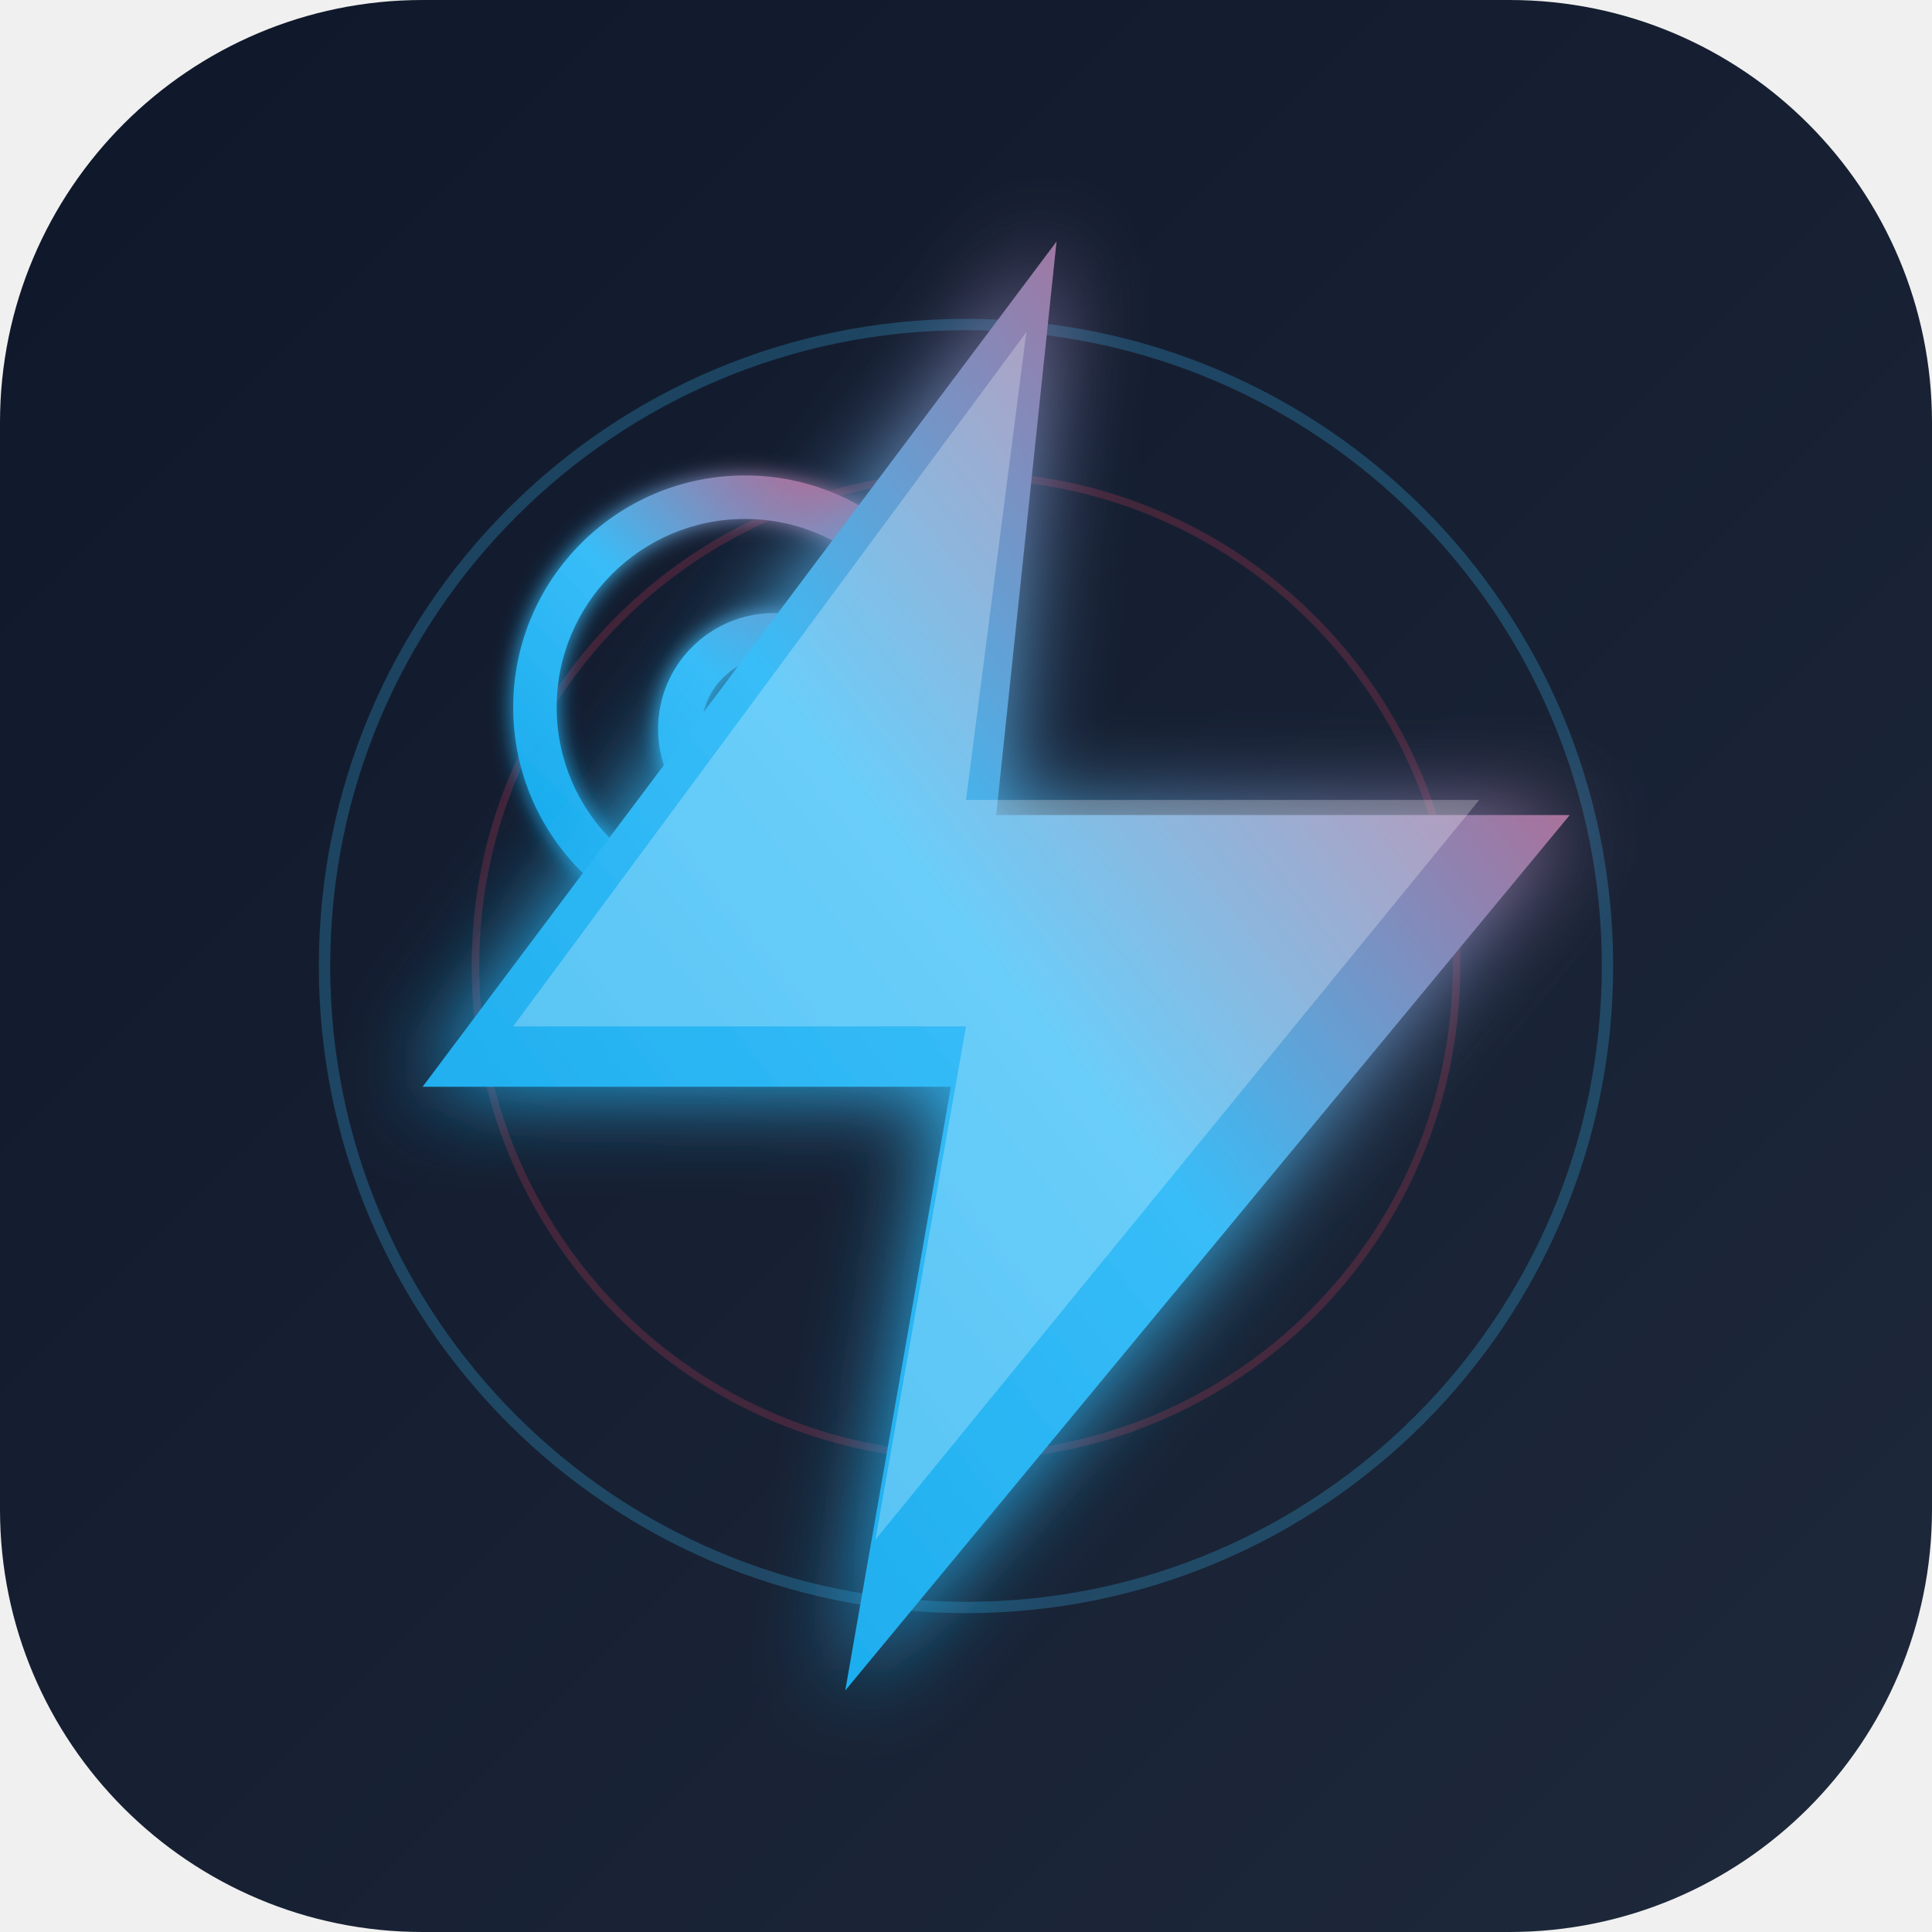
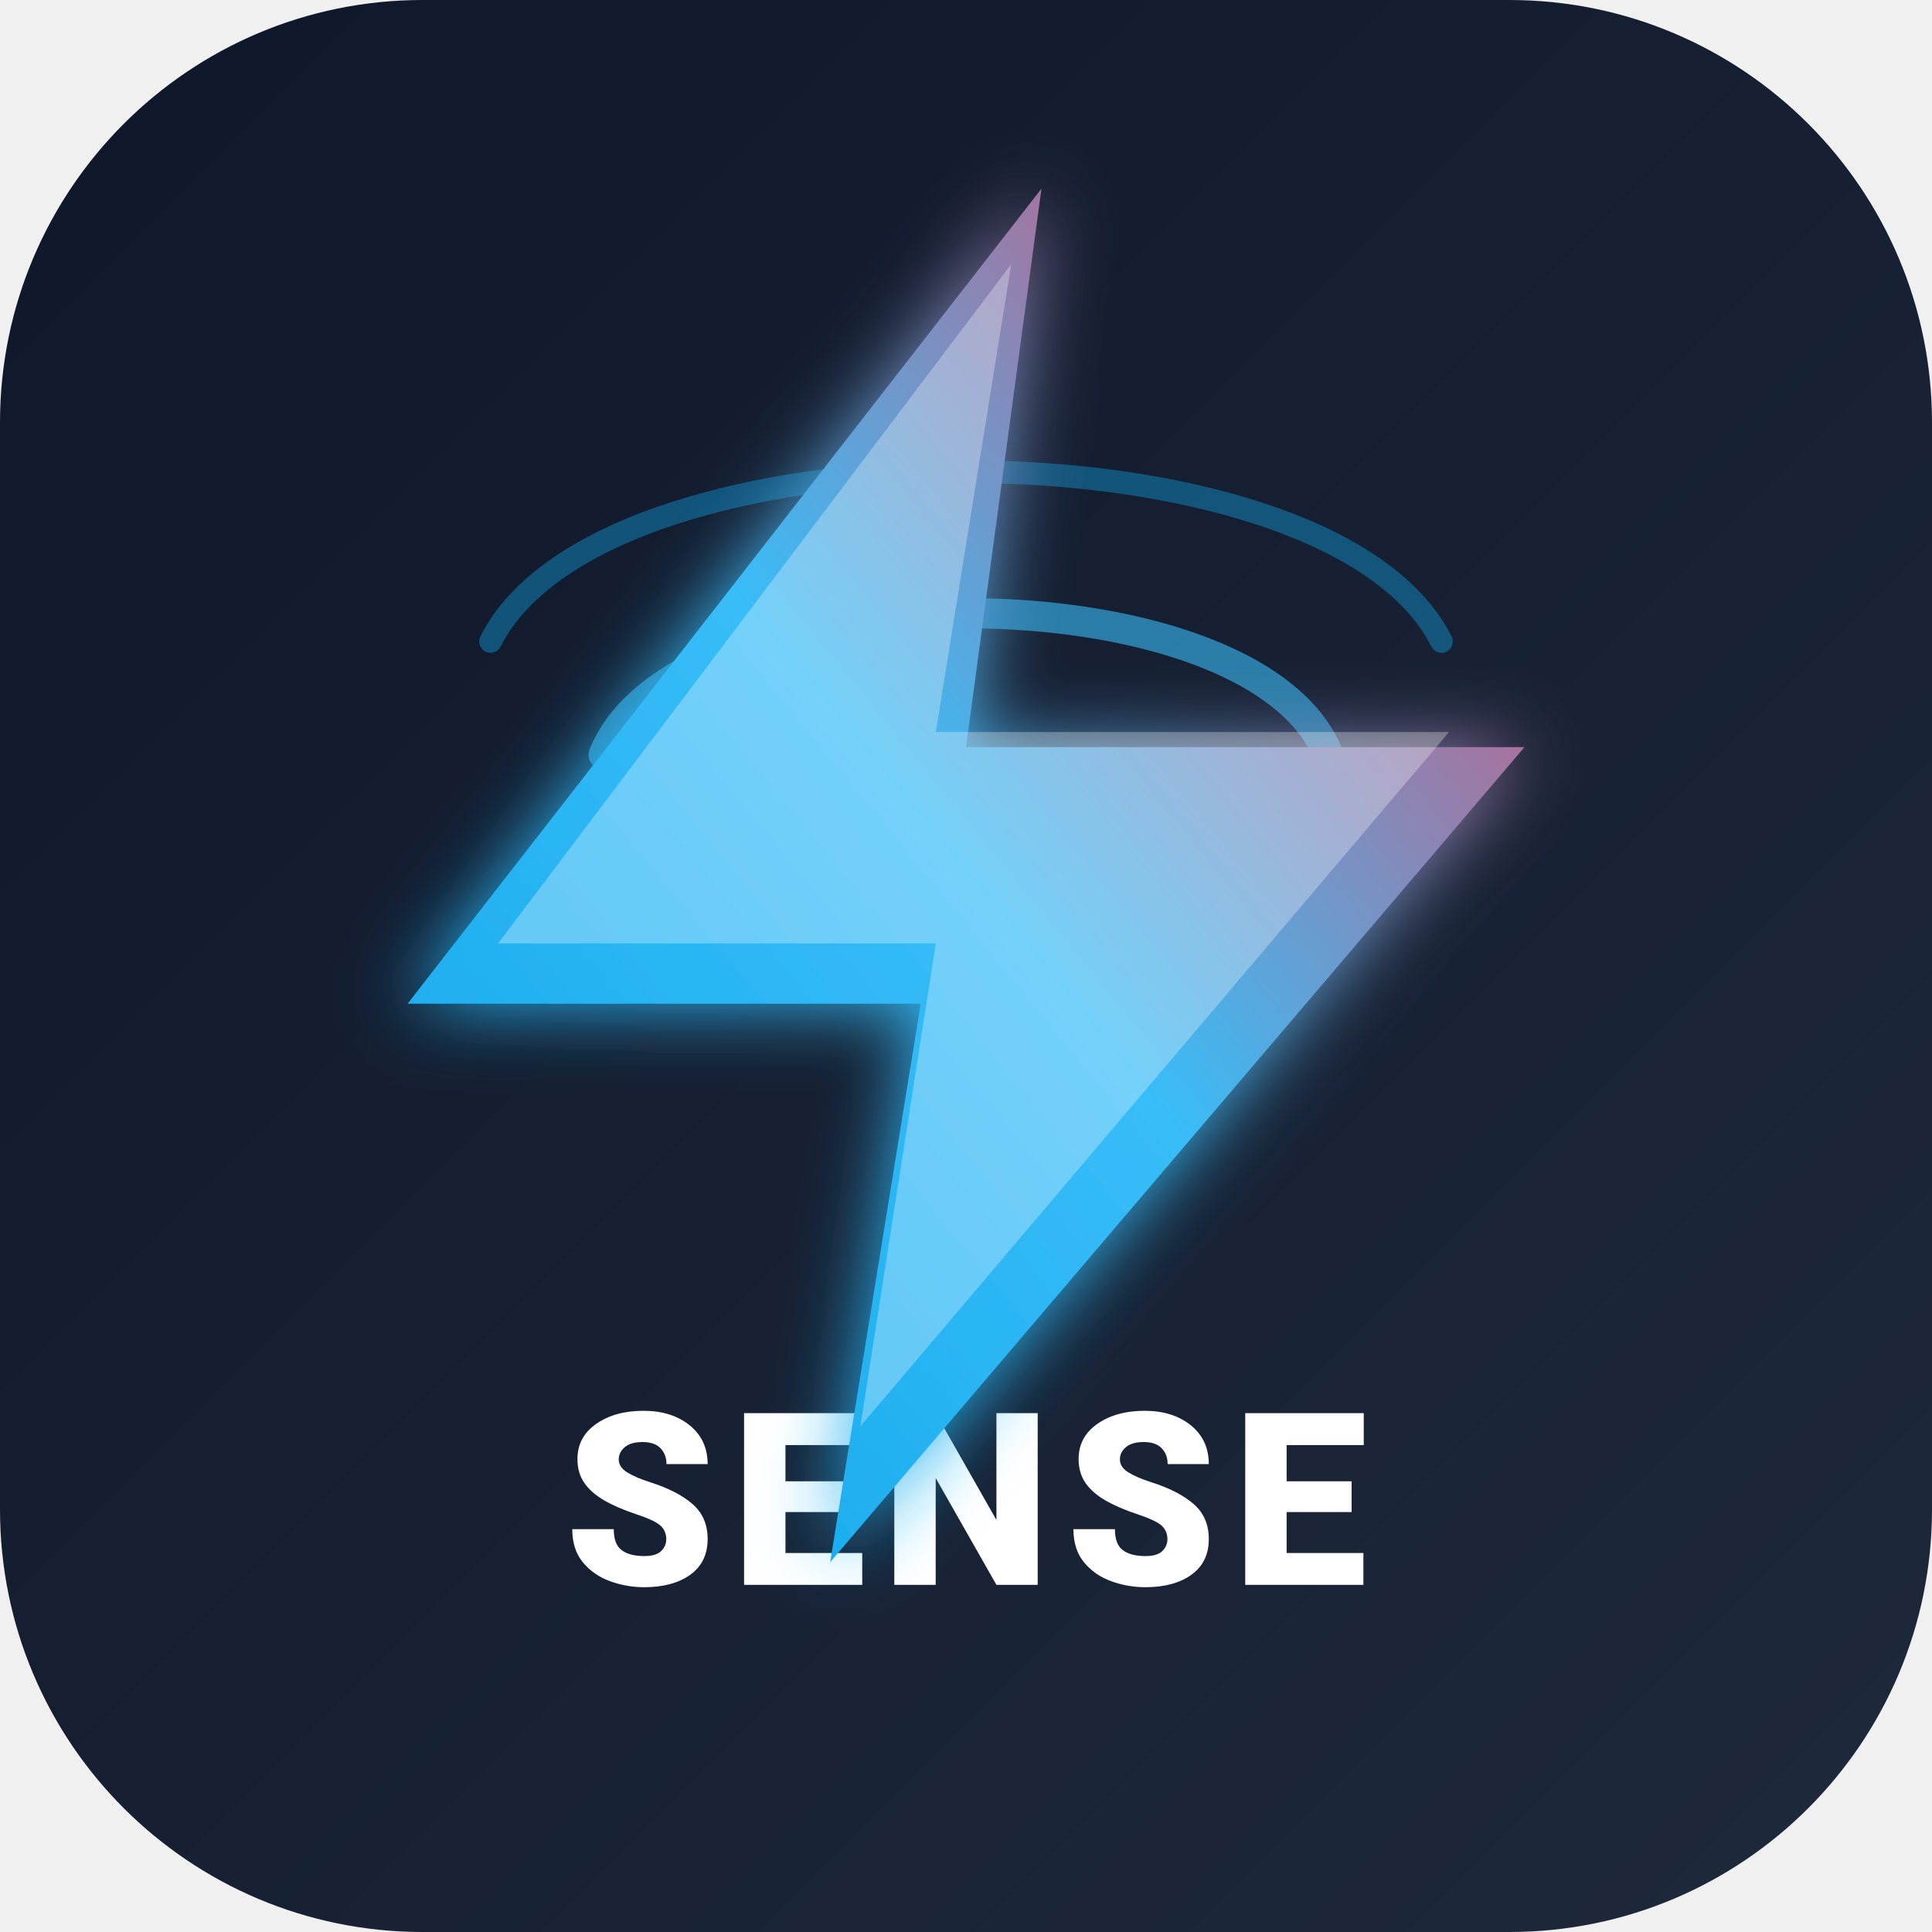
<svg xmlns="http://www.w3.org/2000/svg" viewBox="0 0 512 512" width="512" height="512">
  <defs>
    <linearGradient id="bgGrad" x1="0%" y1="0%" x2="100%" y2="100%">
      <stop offset="0%" stop-color="#0f172a" />
      <stop offset="100%" stop-color="#1e293b" />
    </linearGradient>
-     <linearGradient id="glowGrad" x1="0%" y1="100%" x2="100%" y2="0%">
+     <linearGradient id="electricGrad" x1="0%" y1="100%" x2="100%" y2="0%">
      <stop offset="0%" stop-color="#0ea5e9" />
      <stop offset="50%" stop-color="#38bdf8" />
      <stop offset="100%" stop-color="#f43f5e" />
    </linearGradient>
    <filter id="glow" x="-20%" y="-20%" width="140%" height="140%">
-       <feGaussianBlur stdDeviation="12" result="blur" />
+       <feGaussianBlur stdDeviation="10" result="blur" />
      <feComposite in="SourceGraphic" in2="blur" operator="over" />
    </filter>
  </defs>
  <rect width="512" height="512" rx="112" fill="url(#bgGrad)" />
-   <circle cx="256" cy="256" r="170" fill="none" stroke="#38bdf8" stroke-width="3" opacity="0.25" />
-   <circle cx="256" cy="256" r="130" fill="none" stroke="#f43f5e" stroke-width="2" opacity="0.2" />
-   <g transform="translate(136, 126) scale(0.24)" fill="url(#glowGrad)" filter="url(#glow)">
-     <path d="M256 0C114.6 0 0 114.6 0 256s114.6 256 256 256 256-114.6 256-256S397.4 0 256 0zm0 464c-114.7 0-208-93.3-208-208S141.3 48 256 48s208 93.3 208 208-93.3 208-208 208zm32-312c-70.7 0-128 57.3-128 128s57.3 128 128 128 128-57.3 128-128-57.3-128-128-128zm0 208c-44.1 0-80-35.9-80-80s35.9-80 80-80 80 35.9 80 80-35.9 80-80 80z" />
-   </g>
-   <path d="M280 64L112 288h140l-28 160 192-232H264z" fill="url(#glowGrad)" filter="url(#glow)" />
-   <path d="M272 88L136 272h120l-24 136 160-196H256z" fill="#ffffff" opacity="0.25" />
+   <text x="256" y="420" font-family="-apple-system, BlinkMacSystemFont, 'Segoe UI', Roboto, Helvetica, Arial, sans-serif" font-weight="800" font-size="64" fill="#ffffff" text-anchor="middle" letter-spacing="4">SENSE</text>
+   <path d="M160 200 C180 150, 332 150, 352 200" fill="none" stroke="#38bdf8" stroke-width="8" stroke-linecap="round" opacity="0.6" />
+   <path d="M130 170 C160 110, 352 110, 382 170" fill="none" stroke="#0ea5e9" stroke-width="6" stroke-linecap="round" opacity="0.4" />
+   <path d="M276 50L108 266h136l-24 148 184-216H256z" fill="url(#electricGrad)" filter="url(#glow)" />
+   <path d="M268 70L132 250h116l-20 128 156-184H248z" fill="#ffffff" opacity="0.3" />
</svg>
